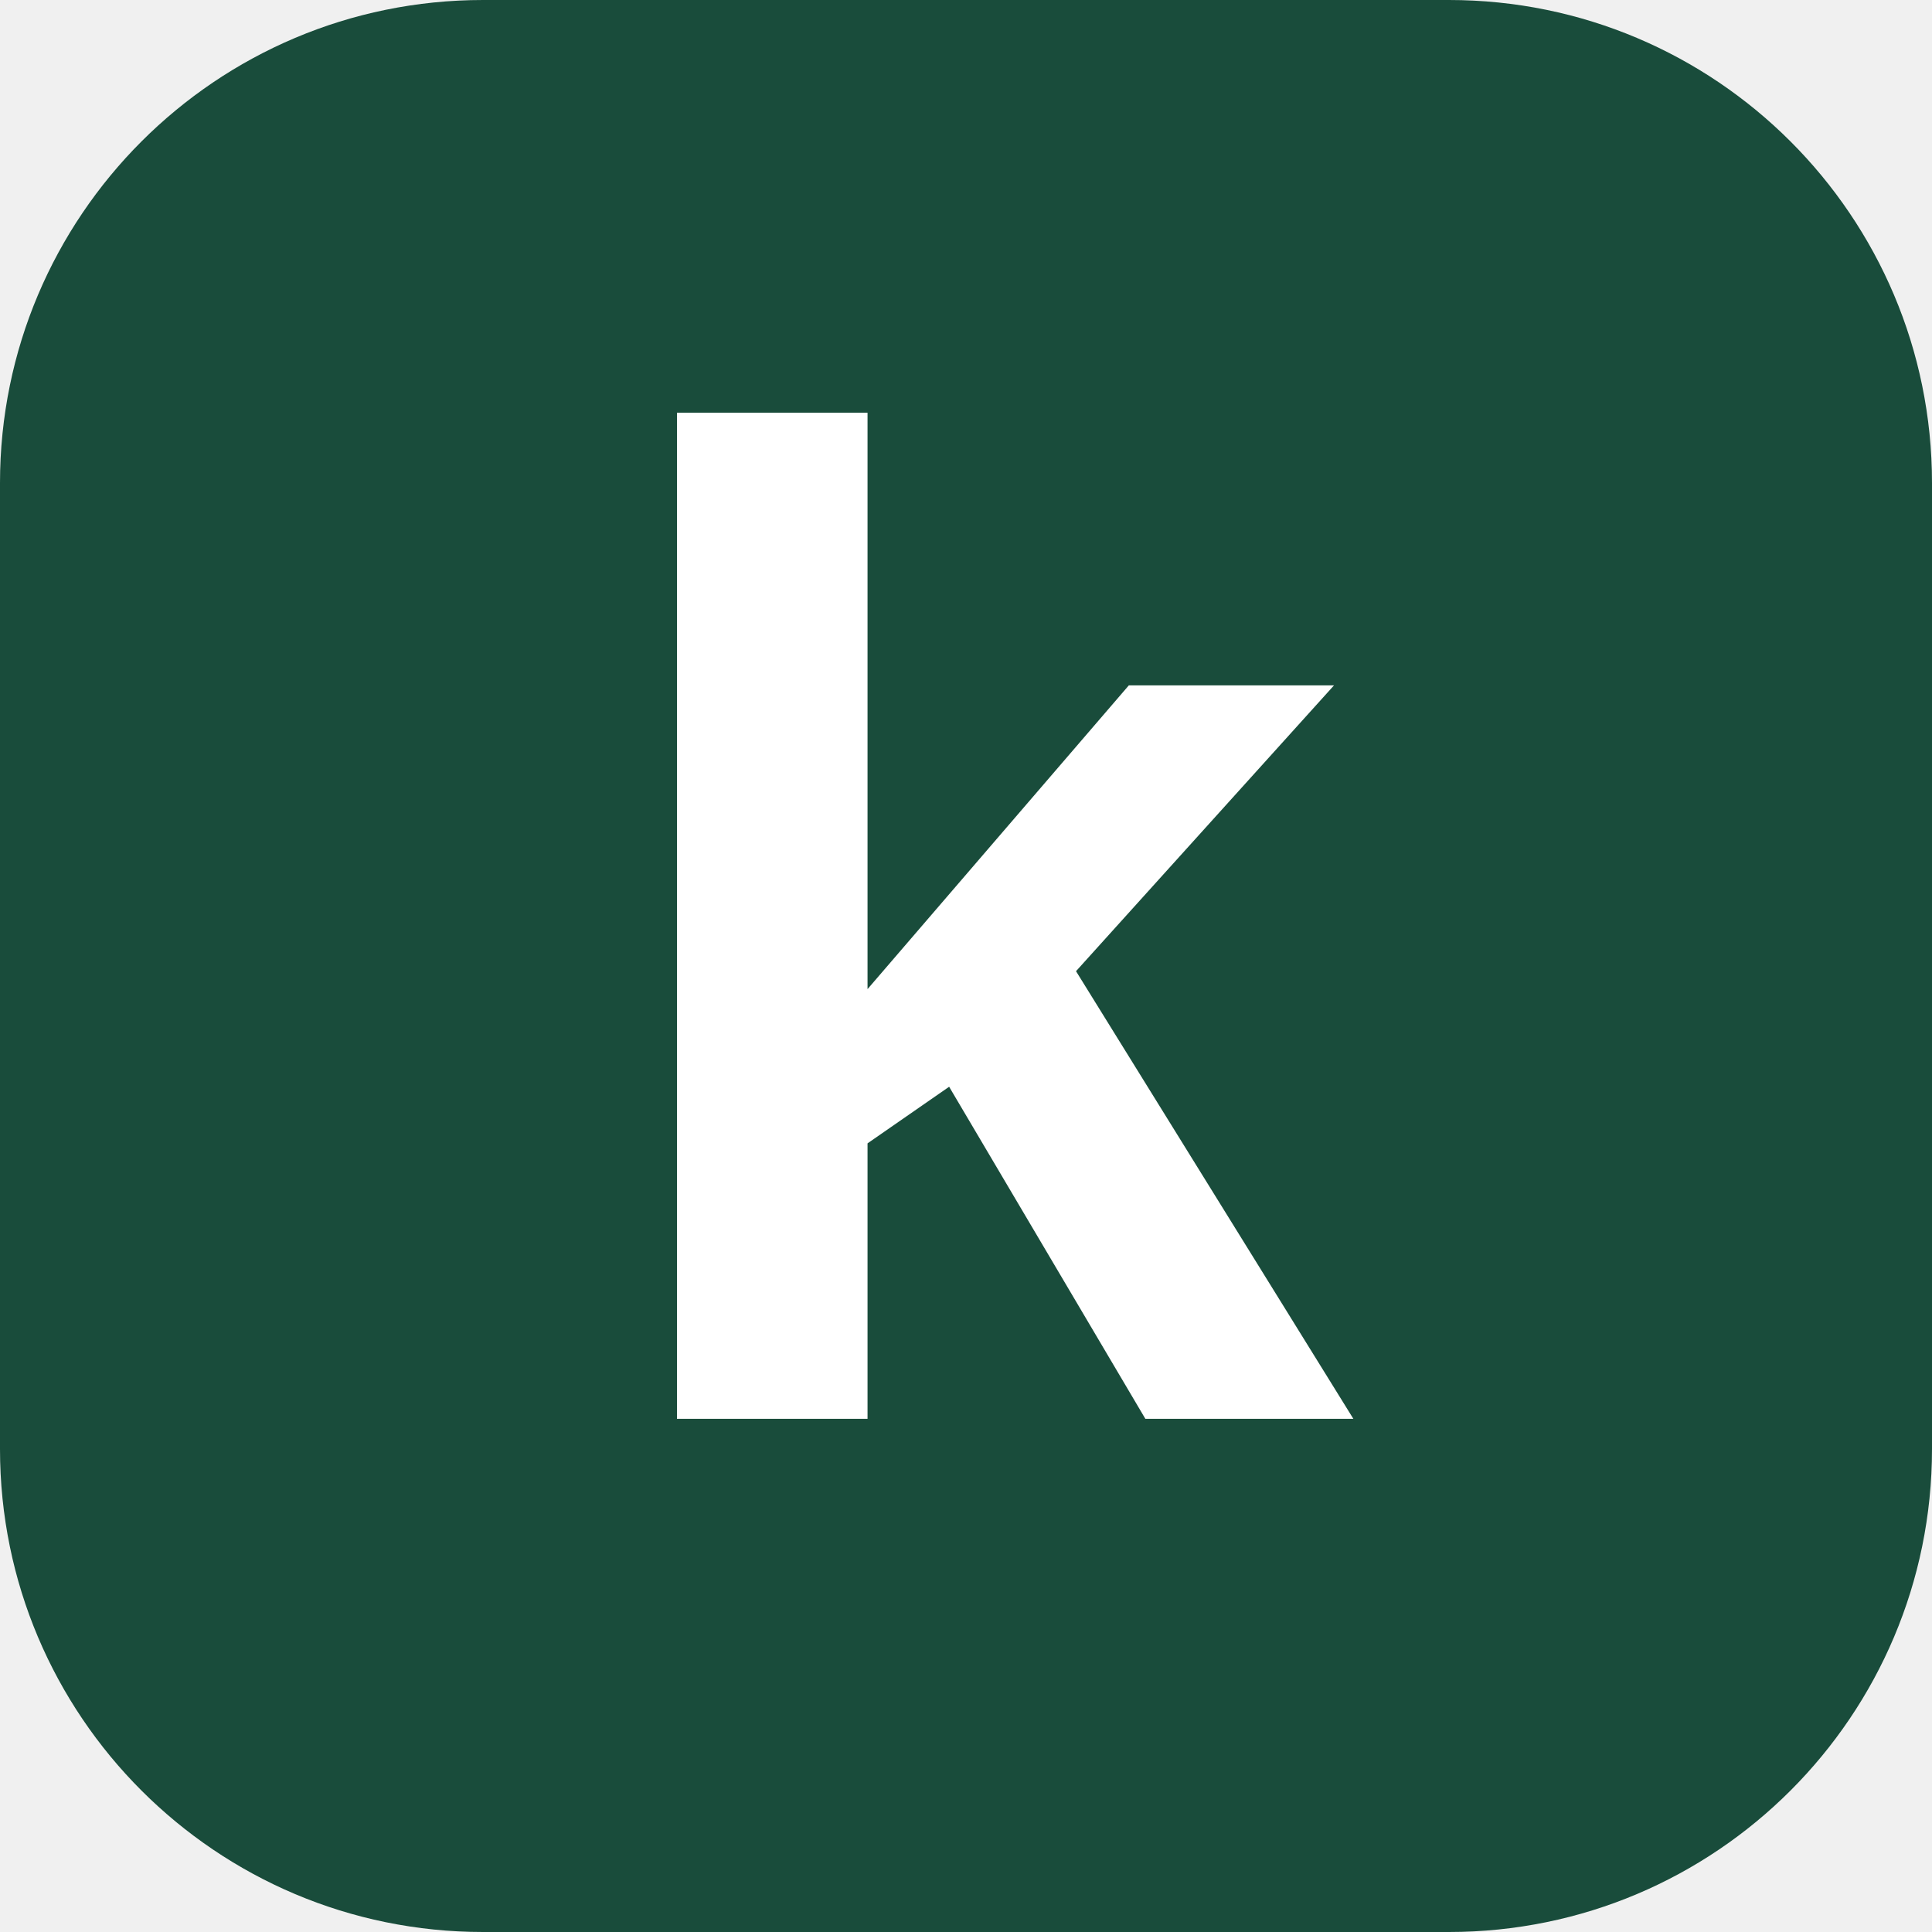
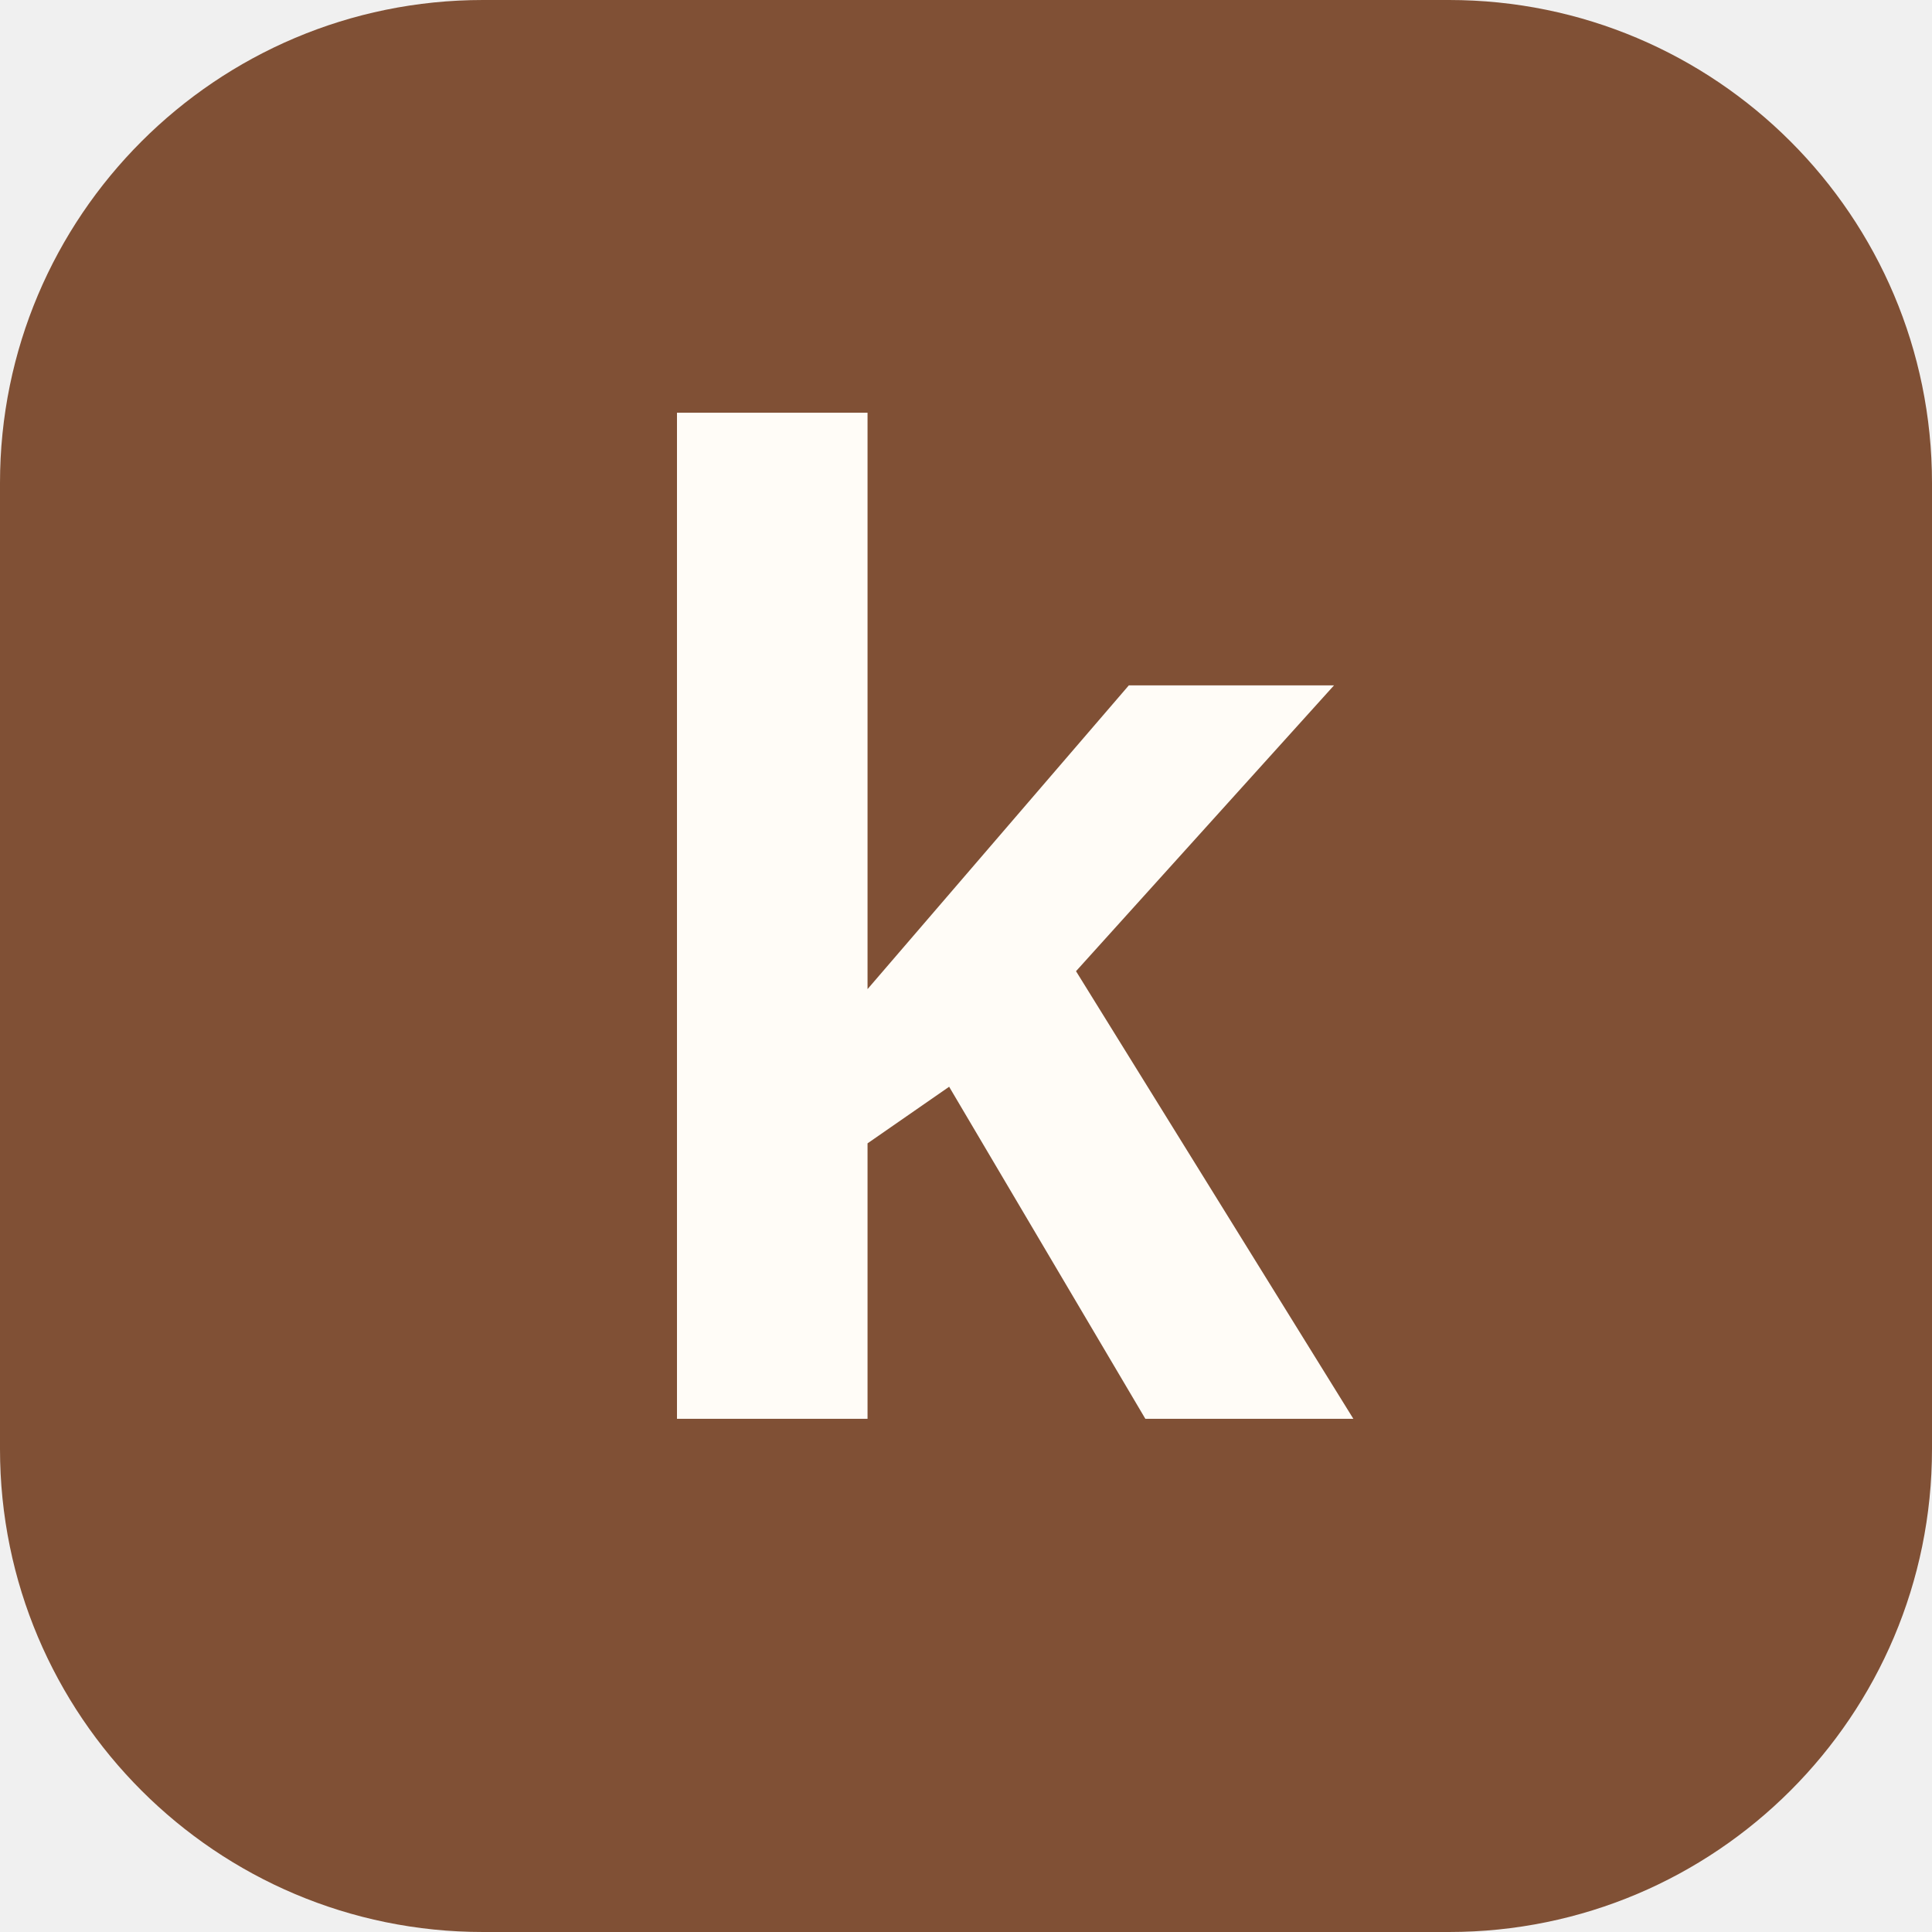
<svg xmlns="http://www.w3.org/2000/svg" width="64" height="64" viewBox="0 0 64 64">
-   <rect width="64" height="64" rx="16" fill="#194c3b" />
-   <text x="32" y="47" font-family="Arial,sans-serif" font-weight="700" font-size="46" fill="#ffffff" text-anchor="middle">k</text>
+   <rect width="64" height="64" rx="16" fill="#805035" />
+   <text x="32" y="47" font-family="Arial,sans-serif" font-weight="700" font-size="46" fill="#fffcf7" text-anchor="middle">k</text>
</svg>
